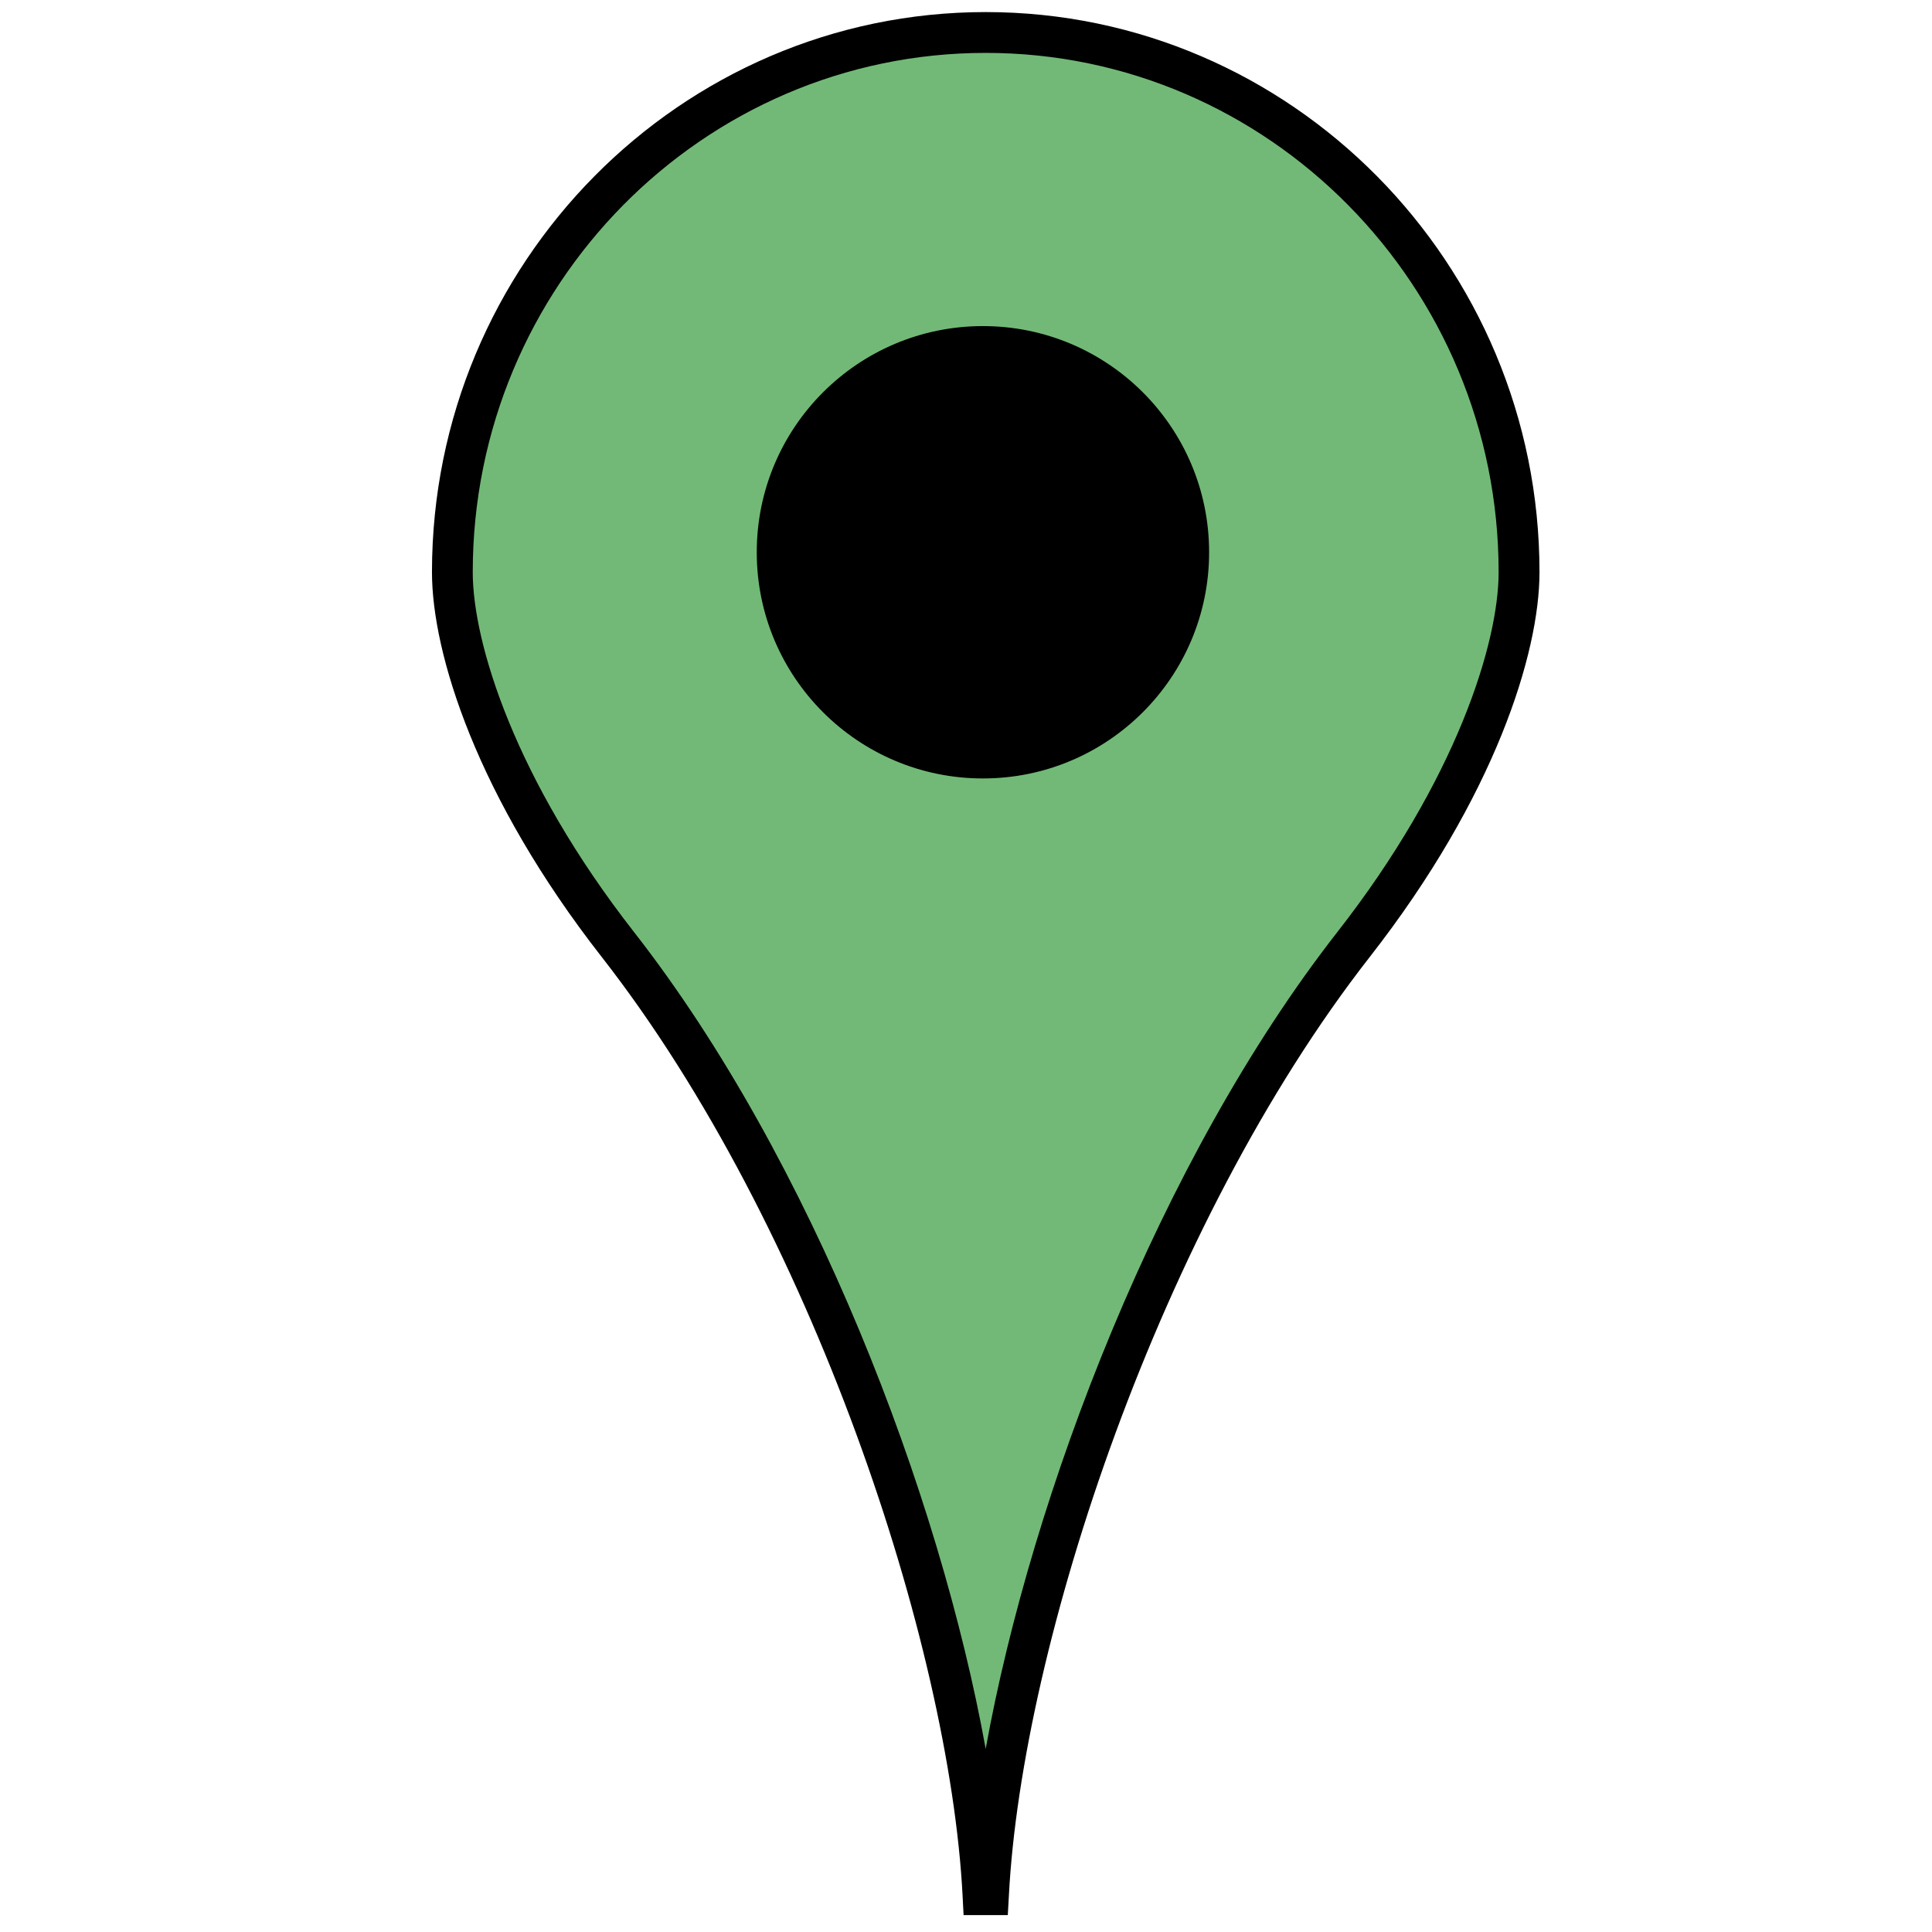
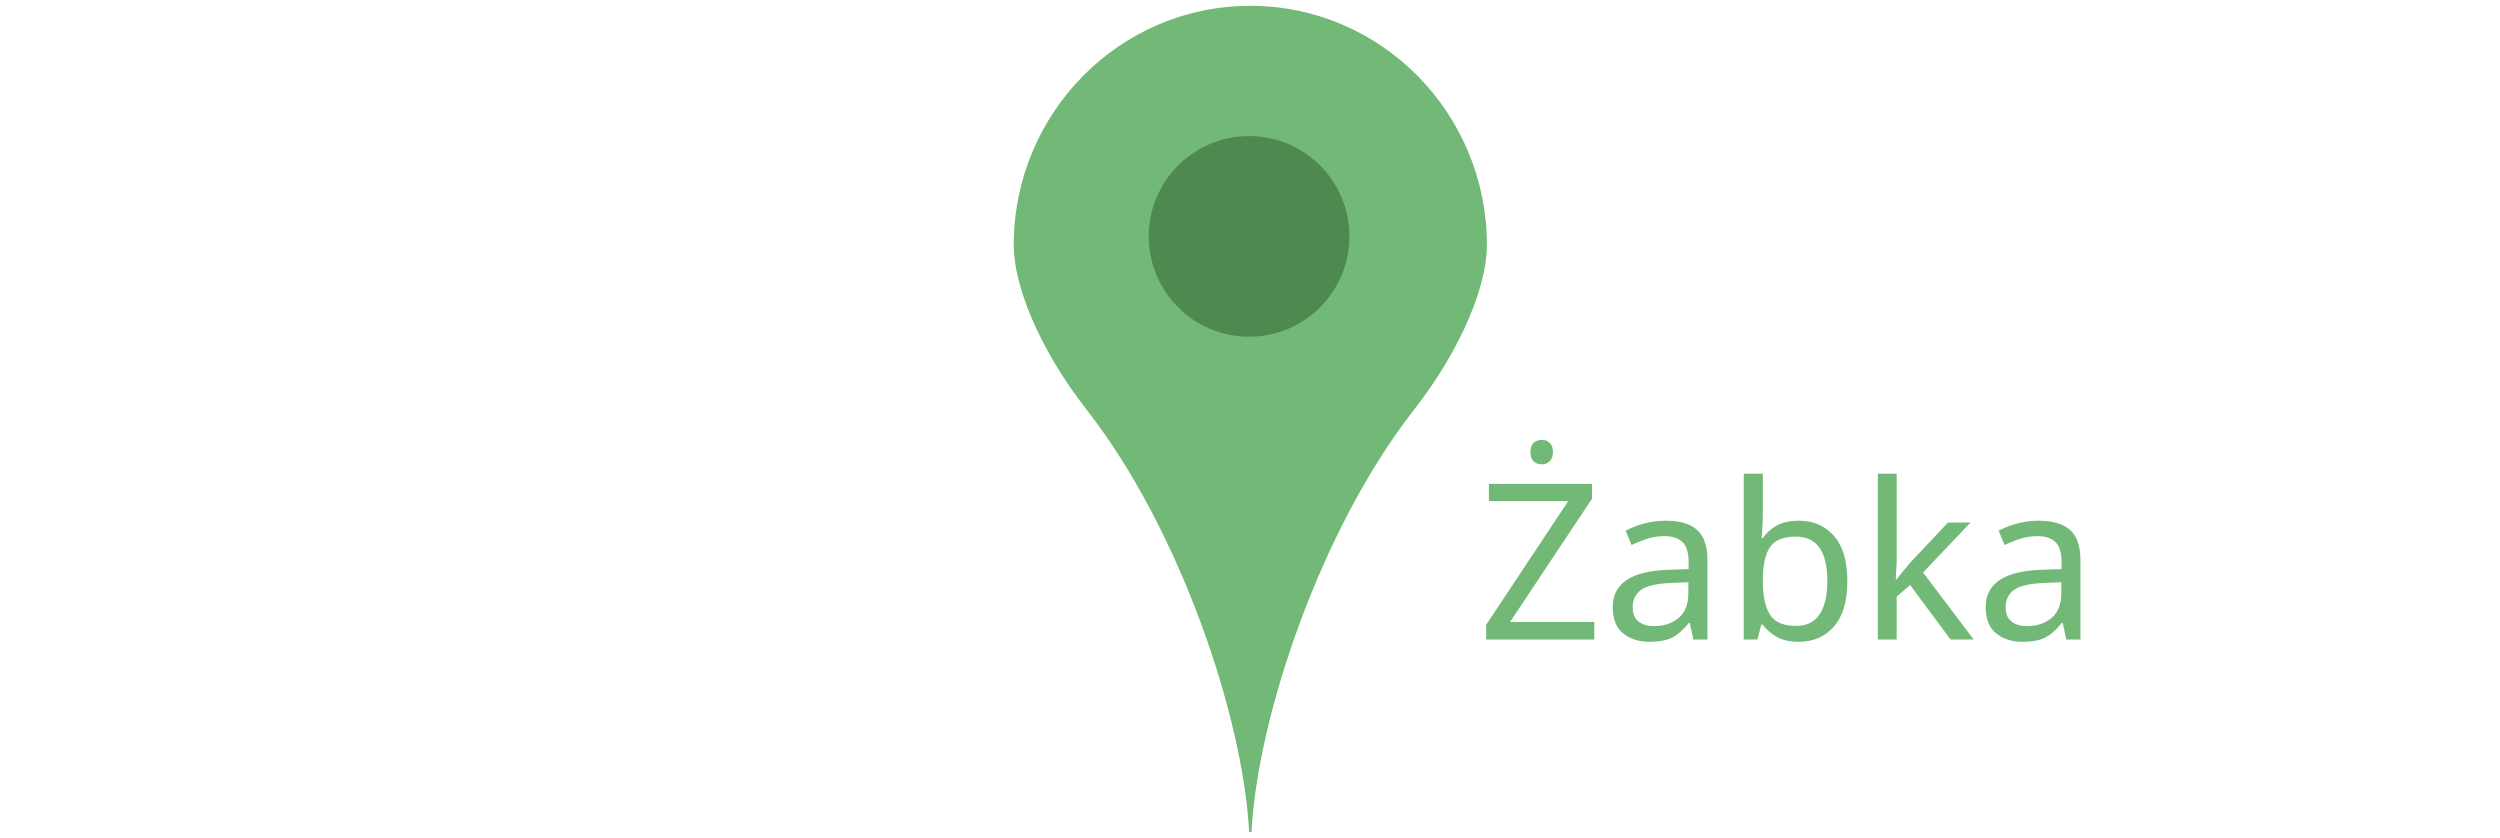
- <svg xmlns="http://www.w3.org/2000/svg" version="1.1" id="Layer_2" x="0px" y="0px" width="42.735px" height="42.735px" viewBox="0 0 42.735 42.735" enable-background="new 0 0 42.735 42.735" xml:space="preserve">
+ <svg xmlns="http://www.w3.org/2000/svg" version="1.1" id="Layer_2" x="0px" y="0px" width="171.945px" height="57.617px" viewBox="-71.888 -14.882 171.945 57.617" enable-background="new -71.888 -14.882 171.945 57.617" xml:space="preserve">
  <g>
-     <path fill="none" stroke="#000000" stroke-width="3" d="M21.803,24.595" />
+     <path fill="#007F06" d="M14.107,18.453" />
    <g>
-       <path fill="#72B977" d="M21.863,41.91c0.296-5.764,3.473-15.125,8.076-21.016c2.508-3.21,3.662-6.339,3.662-8.237    c0-6.593-5.282-11.938-11.797-11.938l0,0c-6.516,0-11.798,5.345-11.798,11.938c0,1.898,1.154,5.027,3.662,8.237    c4.603,5.891,7.779,15.252,8.075,21.016H21.863z" />
-       <path d="M22.292,42.361h-0.978l-0.022-0.428c-0.286-5.55-3.349-14.833-7.98-20.762c-2.77-3.545-3.757-6.723-3.757-8.515    c0-6.831,5.494-12.389,12.249-12.389c6.754,0,12.249,5.558,12.249,12.389c0,1.792-0.987,4.969-3.757,8.515    c-4.631,5.929-7.694,15.212-7.98,20.762L22.292,42.361L22.292,42.361z M21.803,1.17c-6.256,0-11.346,5.153-11.346,11.486    c0,1.566,0.934,4.59,3.566,7.959c3.935,5.036,6.764,12.443,7.78,18.07c1.016-5.627,3.845-13.034,7.78-18.07    c2.632-3.369,3.566-6.393,3.566-7.959C33.149,6.323,28.059,1.17,21.803,1.17L21.803,1.17z" />
+       <path fill="#72B977" d="M14.188,42.339c0.41-7.953,4.792-20.866,11.141-28.992c3.459-4.428,5.051-8.744,5.051-11.361    c0-9.096-7.286-16.468-16.272-16.468l0,0C5.12-14.482-2.166-7.11-2.166,1.986c0,2.618,1.592,6.933,5.051,11.361    c6.349,8.126,10.73,21.039,11.139,28.992H14.188z" />
+       <path display="none" fill="#007F06" d="M14.781,42.958h-1.35l-0.03-0.59c-0.395-7.654-4.62-20.46-11.008-28.639    c-3.82-4.89-5.182-9.273-5.182-11.745c0-9.423,7.579-17.09,16.896-17.09c9.316,0,16.896,7.667,16.896,17.09    c0,2.472-1.361,6.854-5.183,11.745c-6.388,8.179-10.613,20.984-11.008,28.639L14.781,42.958L14.781,42.958z M14.107-13.86    c-8.63,0-15.651,7.108-15.651,15.844c0,2.16,1.288,6.332,4.918,10.979c5.429,6.946,9.332,17.162,10.732,24.925    c1.4-7.763,5.303-17.979,10.731-24.925c3.631-4.647,4.919-8.819,4.919-10.979C29.757-6.751,22.736-13.86,14.107-13.86    L14.107-13.86z" />
    </g>
-     <circle cx="21.742" cy="12.216" r="5.003" />
+     <circle fill="#4E8950" cx="14.023" cy="1.377" r="6.901" />
  </g>
+   <rect x="29.766" y="18.453" fill="none" width="69.478" height="19.934" />
+   <text transform="matrix(1 0 0 1 29.7659 29.1028)" fill="#72B977" font-family="'MyriadPro-Regular'" font-size="15">Żabka</text>
</svg>
